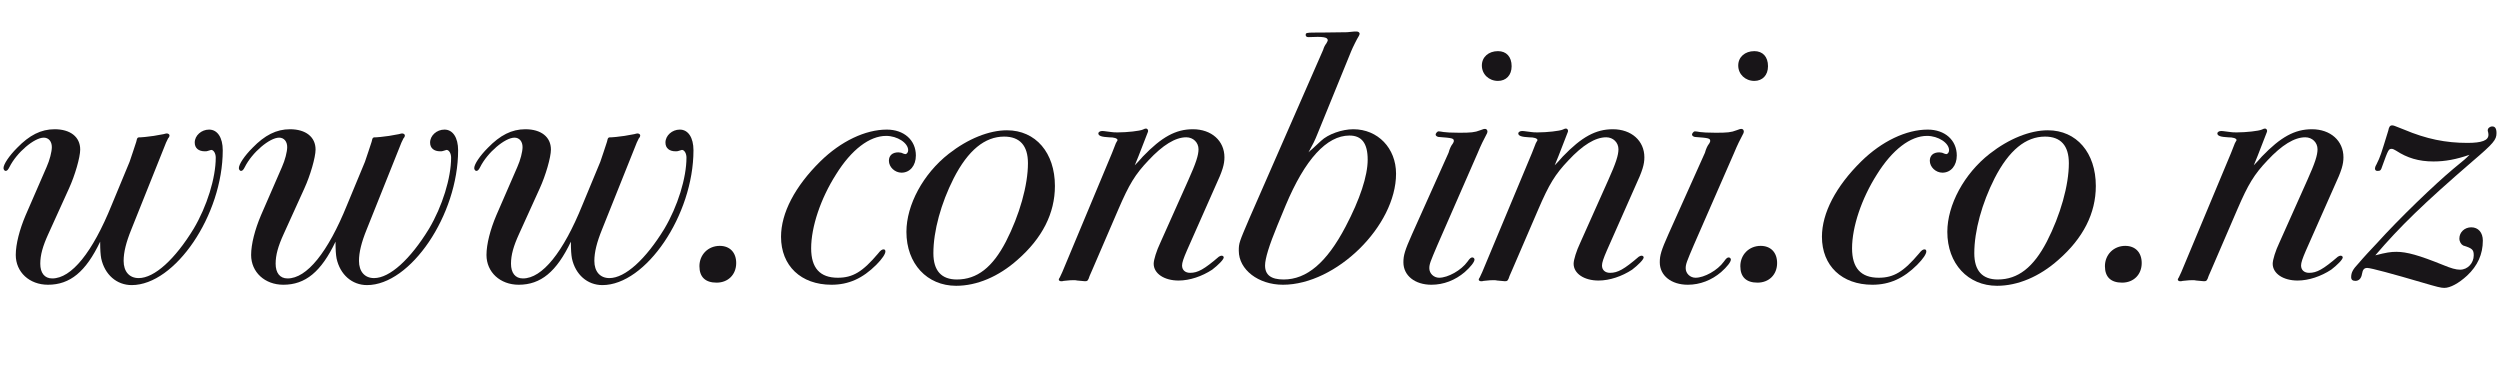
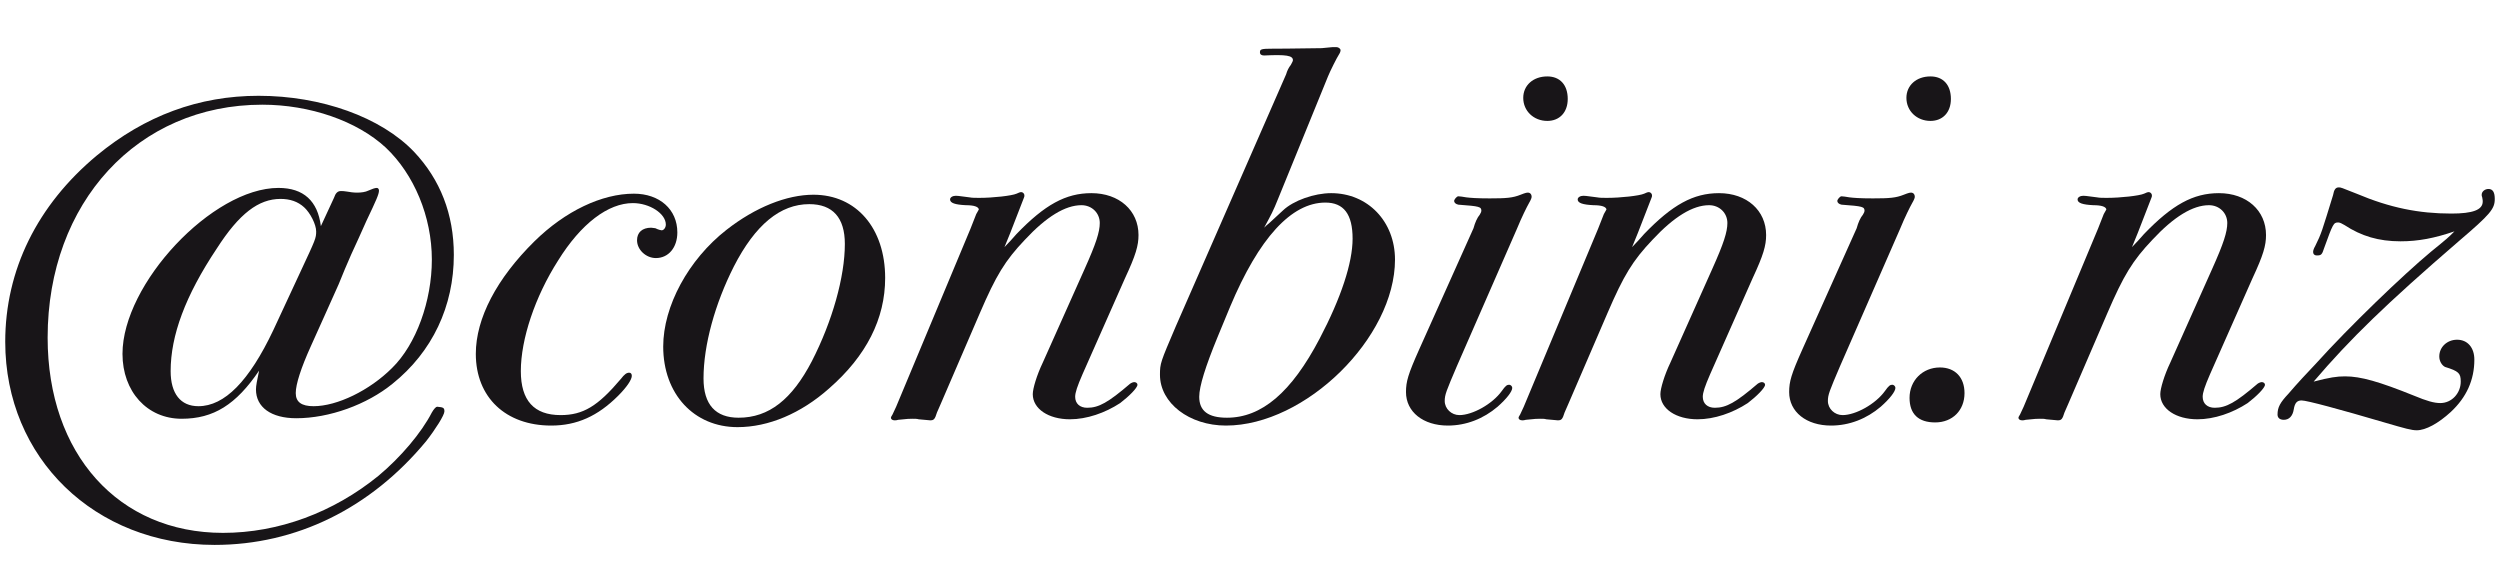
- <svg xmlns="http://www.w3.org/2000/svg" viewBox="0 -800 7138 1100" width="7138" height="1100">
-   <g transform="translate(-25 0) scale(1 -1)" fill="#181518">
-     <path d="M98 185C81 145 70 103 70 72C70 23 109 -13 162 -13C225 -13 270 24 311 110C311 86 312 73 314 62C324 16 358 -14 401 -14C525 -14 661 186 661 371C661 407 646 430 622 430C600 430 581 413 581 393C581 377 592 368 610 368C613 368 616 368 618 369C624 371 628 372 628 372C635 372 641 362 641 350C641 292 616 211 578 147C525 60 466 6 421 6C394 6 378 25 378 55C378 80 385 108 400 145L494 380C497 389 501 397 505 405C508 408 509 411 509 413C509 416 506 419 501 419C499 419 496 418 492 417L464 412L440 409L428 408C417 408 417 408 414 395C408 377 402 358 395 338L344 215C289 79 229 5 174 5C152 5 140 21 140 47C140 72 147 97 163 132L222 262C239 299 254 351 254 373C254 409 226 431 181 431C142 431 109 414 74 378C51 355 35 331 35 320C35 316 38 312 41 312C45 312 48 315 52 323C73 365 123 407 150 407C164 407 173 396 173 380C173 367 167 343 158 323Z" transform="translate(0 0)" />
-     <path d="M98 185C81 145 70 103 70 72C70 23 109 -13 162 -13C225 -13 270 24 311 110C311 86 312 73 314 62C324 16 358 -14 401 -14C525 -14 661 186 661 371C661 407 646 430 622 430C600 430 581 413 581 393C581 377 592 368 610 368C613 368 616 368 618 369C624 371 628 372 628 372C635 372 641 362 641 350C641 292 616 211 578 147C525 60 466 6 421 6C394 6 378 25 378 55C378 80 385 108 400 145L494 380C497 389 501 397 505 405C508 408 509 411 509 413C509 416 506 419 501 419C499 419 496 418 492 417L464 412L440 409L428 408C417 408 417 408 414 395C408 377 402 358 395 338L344 215C289 79 229 5 174 5C152 5 140 21 140 47C140 72 147 97 163 132L222 262C239 299 254 351 254 373C254 409 226 431 181 431C142 431 109 414 74 378C51 355 35 331 35 320C35 316 38 312 41 312C45 312 48 315 52 323C73 365 123 407 150 407C164 407 173 396 173 380C173 367 167 343 158 323Z" transform="translate(672 0)" />
-     <path d="M98 185C81 145 70 103 70 72C70 23 109 -13 162 -13C225 -13 270 24 311 110C311 86 312 73 314 62C324 16 358 -14 401 -14C525 -14 661 186 661 371C661 407 646 430 622 430C600 430 581 413 581 393C581 377 592 368 610 368C613 368 616 368 618 369C624 371 628 372 628 372C635 372 641 362 641 350C641 292 616 211 578 147C525 60 466 6 421 6C394 6 378 25 378 55C378 80 385 108 400 145L494 380C497 389 501 397 505 405C508 408 509 411 509 413C509 416 506 419 501 419C499 419 496 418 492 417L464 412L440 409L428 408C417 408 417 408 414 395C408 377 402 358 395 338L344 215C289 79 229 5 174 5C152 5 140 21 140 47C140 72 147 97 163 132L222 262C239 299 254 351 254 373C254 409 226 431 181 431C142 431 109 414 74 378C51 355 35 331 35 320C35 316 38 312 41 312C45 312 48 315 52 323C73 365 123 407 150 407C164 407 173 396 173 380C173 367 167 343 158 323Z" transform="translate(1344 0)" />
-     <path d="M64 98C31 98 6 73 6 40C6 9 23 -7 55 -7C88 -7 111 16 111 49C111 79 93 98 64 98Z" transform="translate(2016 0)" />
-     <path d="M351 365C334 365 324 356 324 341C324 323 341 307 360 307C384 307 401 327 401 356C401 400 367 430 318 430C257 430 187 397 128 339C56 268 16 192 16 124C16 41 73 -13 160 -13C209 -13 249 5 288 44C305 61 314 75 314 82C314 86 312 88 309 88C304 88 300 85 293 76C249 24 221 7 178 7C127 7 102 35 102 91C102 152 129 233 173 302C217 373 269 412 316 412C348 412 379 392 379 371C379 365 375 360 371 360C370 360 365 361 359 364Z" transform="translate(2239 0)" />
-     <path d="M305 428C254 428 194 404 139 361C66 304 18 215 18 138C18 47 77 -16 160 -16C219 -16 281 10 335 58C406 120 442 191 442 269C442 364 387 428 305 428ZM297 410C342 410 365 384 365 334C365 271 341 186 302 110C264 37 220 2 162 2C118 2 95 27 95 77C95 141 117 220 153 291C194 371 242 410 297 410Z" transform="translate(2595 0)" />
-     <path d="M-6 8C-8 5 -9 3 -9 2C-9 -1 -6 -3 -2 -3C0 -3 2 -3 5 -2C24 0 26 0 32 0C37 0 41 0 44 -1C64 -3 64 -3 66 -3C73 -3 75 -1 79 12L86 28L161 202C192 274 209 302 247 342C288 386 324 408 355 408C375 408 390 393 390 374C390 357 383 335 361 286L281 107C270 84 262 58 262 47C262 19 292 -1 333 -1C365 -1 400 11 429 30C446 43 462 59 462 65C462 68 459 70 456 70C454 70 451 69 448 67C406 31 388 21 366 21C352 21 343 29 343 42C343 50 347 62 357 85L438 268C459 313 464 331 464 351C464 398 427 431 374 431C325 431 285 409 231 353C224 345 216 336 208 328L219 355L245 422C246 424 246 425 246 427C246 430 243 433 240 433C238 433 235 432 231 430C222 426 186 422 160 422C152 422 146 422 141 423C118 426 118 426 115 426C109 426 104 423 104 419C104 412 114 409 134 408C150 408 158 405 159 400C159 400 157 396 154 391L143 363L1 23Z" transform="translate(3057 0)" />
-     <path d="M43 176C14 108 13 106 13 84C13 30 69 -13 139 -13C291 -13 462 155 462 304C462 377 410 431 340 431C308 431 268 417 248 398L222 374C218 371 215 368 212 365C226 391 229 396 239 421L334 654C338 664 351 690 355 696C357 699 358 702 358 704C358 707 354 710 350 710H343L322 708C263 707 232 707 229 707C206 707 204 706 204 700C204 696 207 694 212 694C254 696 267 694 267 685C267 683 265 680 263 676C259 671 256 665 254 658ZM147 214C202 345 264 413 329 413C364 413 381 391 381 344C381 298 359 231 318 153C264 50 207 2 141 2C105 2 88 15 88 42C88 62 100 100 123 156Z" transform="translate(3549 0)" />
-     <path d="M41 132C20 85 16 71 16 51C16 13 49 -13 96 -13C131 -13 164 0 191 23C208 38 219 52 219 59C219 62 216 65 213 65C209 65 206 63 199 53C181 28 143 7 118 7C103 7 90 19 90 34C90 46 93 53 113 100L228 363C237 385 247 405 251 412C255 419 256 422 256 424C256 429 253 432 249 432C247 432 245 432 235 428C220 422 208 421 176 421C151 421 139 422 131 423C125 424 119 425 116 425C113 425 108 419 108 416C108 413 111 410 116 409C157 406 160 405 160 397C160 396 159 393 157 390C152 384 148 375 145 364ZM286 654C259 654 240 637 240 613C240 588 260 569 286 569C309 569 325 585 325 611C325 638 310 654 286 654Z" transform="translate(4016 0)" />
-     <path d="M-6 8C-8 5 -9 3 -9 2C-9 -1 -6 -3 -2 -3C0 -3 2 -3 5 -2C24 0 26 0 32 0C37 0 41 0 44 -1C64 -3 64 -3 66 -3C73 -3 75 -1 79 12L86 28L161 202C192 274 209 302 247 342C288 386 324 408 355 408C375 408 390 393 390 374C390 357 383 335 361 286L281 107C270 84 262 58 262 47C262 19 292 -1 333 -1C365 -1 400 11 429 30C446 43 462 59 462 65C462 68 459 70 456 70C454 70 451 69 448 67C406 31 388 21 366 21C352 21 343 29 343 42C343 50 347 62 357 85L438 268C459 313 464 331 464 351C464 398 427 431 374 431C325 431 285 409 231 353C224 345 216 336 208 328L219 355L245 422C246 424 246 425 246 427C246 430 243 433 240 433C238 433 235 432 231 430C222 426 186 422 160 422C152 422 146 422 141 423C118 426 118 426 115 426C109 426 104 423 104 419C104 412 114 409 134 408C150 408 158 405 159 400C159 400 157 396 154 391L143 363L1 23Z" transform="translate(4256 0)" />
-     <path d="M41 132C20 85 16 71 16 51C16 13 49 -13 96 -13C131 -13 164 0 191 23C208 38 219 52 219 59C219 62 216 65 213 65C209 65 206 63 199 53C181 28 143 7 118 7C103 7 90 19 90 34C90 46 93 53 113 100L228 363C237 385 247 405 251 412C255 419 256 422 256 424C256 429 253 432 249 432C247 432 245 432 235 428C220 422 208 421 176 421C151 421 139 422 131 423C125 424 119 425 116 425C113 425 108 419 108 416C108 413 111 410 116 409C157 406 160 405 160 397C160 396 159 393 157 390C152 384 148 375 145 364ZM286 654C259 654 240 637 240 613C240 588 260 569 286 569C309 569 325 585 325 611C325 638 310 654 286 654Z" transform="translate(4748 0)" />
-     <path d="M64 98C31 98 6 73 6 40C6 9 23 -7 55 -7C88 -7 111 16 111 49C111 79 93 98 64 98Z" transform="translate(4988 0)" />
-     <path d="M351 365C334 365 324 356 324 341C324 323 341 307 360 307C384 307 401 327 401 356C401 400 367 430 318 430C257 430 187 397 128 339C56 268 16 192 16 124C16 41 73 -13 160 -13C209 -13 249 5 288 44C305 61 314 75 314 82C314 86 312 88 309 88C304 88 300 85 293 76C249 24 221 7 178 7C127 7 102 35 102 91C102 152 129 233 173 302C217 373 269 412 316 412C348 412 379 392 379 371C379 365 375 360 371 360C370 360 365 361 359 364Z" transform="translate(5211 0)" />
-     <path d="M305 428C254 428 194 404 139 361C66 304 18 215 18 138C18 47 77 -16 160 -16C219 -16 281 10 335 58C406 120 442 191 442 269C442 364 387 428 305 428ZM297 410C342 410 365 384 365 334C365 271 341 186 302 110C264 37 220 2 162 2C118 2 95 27 95 77C95 141 117 220 153 291C194 371 242 410 297 410Z" transform="translate(5567 0)" />
-     <path d="M64 98C31 98 6 73 6 40C6 9 23 -7 55 -7C88 -7 111 16 111 49C111 79 93 98 64 98Z" transform="translate(6029 0)" />
-     <path d="M-6 8C-8 5 -9 3 -9 2C-9 -1 -6 -3 -2 -3C0 -3 2 -3 5 -2C24 0 26 0 32 0C37 0 41 0 44 -1C64 -3 64 -3 66 -3C73 -3 75 -1 79 12L86 28L161 202C192 274 209 302 247 342C288 386 324 408 355 408C375 408 390 393 390 374C390 357 383 335 361 286L281 107C270 84 262 58 262 47C262 19 292 -1 333 -1C365 -1 400 11 429 30C446 43 462 59 462 65C462 68 459 70 456 70C454 70 451 69 448 67C406 31 388 21 366 21C352 21 343 29 343 42C343 50 347 62 357 85L438 268C459 313 464 331 464 351C464 398 427 431 374 431C325 431 285 409 231 353C224 345 216 336 208 328L219 355L245 422C246 424 246 425 246 427C246 430 243 433 240 433C238 433 235 432 231 430C222 426 186 422 160 422C152 422 146 422 141 423C118 426 118 426 115 426C109 426 104 423 104 419C104 412 114 409 134 408C150 408 158 405 159 400C159 400 157 396 154 391L143 363L1 23Z" transform="translate(6252 0)" />
-     <path d="M63 71C133 153 201 219 340 339C401 391 409 401 409 420C409 433 405 439 397 439C390 439 384 434 384 428C384 427 384 425 385 423C386 419 386 416 386 415C386 399 367 392 326 392C264 392 209 403 145 430C115 442 115 442 111 442C105 442 102 438 100 427C79 359 78 354 66 330C63 325 62 321 62 319C62 314 65 312 69 312C77 312 79 313 83 326C100 373 101 375 110 375C113 375 117 373 122 370C154 349 187 339 229 339C263 339 294 345 332 358C320 346 319 345 287 319C233 274 132 177 67 105C50 87 32 68 15 48C-1 31 -6 22 -6 8C-6 2 -2 -2 6 -2C16 -2 23 5 25 18C27 30 31 35 40 35C50 35 113 18 198 -7C239 -19 250 -22 260 -22C277 -22 301 -9 325 13C355 41 370 74 370 113C370 136 357 151 337 151C318 151 303 137 303 119C303 110 308 102 314 99C340 91 344 87 344 71C344 49 327 30 305 30C293 30 279 34 255 44C188 71 153 81 123 81C107 81 94 79 63 71Z" transform="translate(6744 0)" />
+ <svg xmlns="http://www.w3.org/2000/svg" viewBox="0 -800 4776 1100" width="4776" height="1100">
+   <g transform="translate(-68 0) scale(1 -1)" fill="#181518">
+     <path d="M689 199 715 257C723 277 731 296 739 314C749 335 758 356 768 378C787 418 792 429 792 436C792 439 790 441 788 441C784 441 779 439 772 436C766 433 758 432 750 432C743 432 737 433 731 434C726 435 722 435 719 435C713 435 709 431 706 422C697 403 689 385 681 368C675 416 648 441 600 441C474 441 302 258 302 124C302 52 349 0 415 0C476 0 519 27 563 92C559 73 557 63 557 56C557 22 586 1 634 1C697 1 769 27 818 67C894 128 935 215 935 313C935 391 909 457 859 510C796 576 682 617 562 617C448 617 345 579 253 503C139 408 78 284 78 147C78 -75 249 -241 478 -241C634 -241 776 -171 882 -43C900 -20 917 7 917 14C917 21 915 22 903 23C901 23 897 19 893 12C873 -27 833 -74 791 -109C705 -179 600 -218 494 -218C294 -218 159 -67 159 155C159 413 331 600 569 600C660 600 750 569 805 518C859 467 893 386 893 304C893 225 863 142 817 97C774 54 712 24 667 24C644 24 633 32 633 49C633 66 643 97 662 139ZM590 169C544 72 497 24 447 24C413 24 394 48 394 91C394 159 422 235 482 325C525 392 562 420 604 420C622 420 637 415 649 404C661 393 672 371 672 358C672 345 671 343 643 283Z" transform="translate(0 0)" />
+     <path d="M351 365C334 365 324 356 324 341C324 323 341 307 360 307C384 307 401 327 401 356C401 400 367 430 318 430C257 430 187 397 128 339C56 268 16 192 16 124C16 41 73 -13 160 -13C209 -13 249 5 288 44C305 61 314 75 314 82C314 86 312 88 309 88C304 88 300 85 293 76C249 24 221 7 178 7C127 7 102 35 102 91C102 152 129 233 173 302C217 373 269 412 316 412C348 412 379 392 379 371C379 365 375 360 371 360C370 360 365 361 359 364Z" transform="translate(961 0)" />
+     <path d="M305 428C254 428 194 404 139 361C66 304 18 215 18 138C18 47 77 -16 160 -16C219 -16 281 10 335 58C406 120 442 191 442 269C442 364 387 428 305 428ZM297 410C342 410 365 384 365 334C365 271 341 186 302 110C264 37 220 2 162 2C118 2 95 27 95 77C95 141 117 220 153 291C194 371 242 410 297 410Z" transform="translate(1317 0)" />
+     <path d="M-6 8C-8 5 -9 3 -9 2C-9 -1 -6 -3 -2 -3C0 -3 2 -3 5 -2C24 0 26 0 32 0C37 0 41 0 44 -1C64 -3 64 -3 66 -3C73 -3 75 -1 79 12L86 28L161 202C192 274 209 302 247 342C288 386 324 408 355 408C375 408 390 393 390 374C390 357 383 335 361 286L281 107C270 84 262 58 262 47C262 19 292 -1 333 -1C365 -1 400 11 429 30C446 43 462 59 462 65C462 68 459 70 456 70C454 70 451 69 448 67C406 31 388 21 366 21C352 21 343 29 343 42C343 50 347 62 357 85L438 268C459 313 464 331 464 351C464 398 427 431 374 431C325 431 285 409 231 353C224 345 216 336 208 328L219 355L245 422C246 424 246 425 246 427C246 430 243 433 240 433C238 433 235 432 231 430C222 426 186 422 160 422C152 422 146 422 141 423C118 426 118 426 115 426C109 426 104 423 104 419C104 412 114 409 134 408C150 408 158 405 159 400C159 400 157 396 154 391L143 363L1 23Z" transform="translate(1779 0)" />
+     <path d="M43 176C14 108 13 106 13 84C13 30 69 -13 139 -13C291 -13 462 155 462 304C462 377 410 431 340 431C308 431 268 417 248 398L222 374C218 371 215 368 212 365C226 391 229 396 239 421L334 654C338 664 351 690 355 696C357 699 358 702 358 704C358 707 354 710 350 710H343L322 708C263 707 232 707 229 707C206 707 204 706 204 700C204 696 207 694 212 694C254 696 267 694 267 685C267 683 265 680 263 676C259 671 256 665 254 658ZM147 214C202 345 264 413 329 413C364 413 381 391 381 344C381 298 359 231 318 153C264 50 207 2 141 2C105 2 88 15 88 42C88 62 100 100 123 156Z" transform="translate(2271 0)" />
+     <path d="M41 132C20 85 16 71 16 51C16 13 49 -13 96 -13C131 -13 164 0 191 23C208 38 219 52 219 59C219 62 216 65 213 65C209 65 206 63 199 53C181 28 143 7 118 7C103 7 90 19 90 34C90 46 93 53 113 100L228 363C237 385 247 405 251 412C255 419 256 422 256 424C256 429 253 432 249 432C247 432 245 432 235 428C220 422 208 421 176 421C151 421 139 422 131 423C125 424 119 425 116 425C113 425 108 419 108 416C108 413 111 410 116 409C157 406 160 405 160 397C160 396 159 393 157 390C152 384 148 375 145 364ZM286 654C259 654 240 637 240 613C240 588 260 569 286 569C309 569 325 585 325 611C325 638 310 654 286 654Z" transform="translate(2738 0)" />
+     <path d="M-6 8C-8 5 -9 3 -9 2C-9 -1 -6 -3 -2 -3C0 -3 2 -3 5 -2C24 0 26 0 32 0C37 0 41 0 44 -1C64 -3 64 -3 66 -3C73 -3 75 -1 79 12L86 28L161 202C192 274 209 302 247 342C288 386 324 408 355 408C375 408 390 393 390 374C390 357 383 335 361 286L281 107C270 84 262 58 262 47C262 19 292 -1 333 -1C365 -1 400 11 429 30C446 43 462 59 462 65C462 68 459 70 456 70C454 70 451 69 448 67C406 31 388 21 366 21C352 21 343 29 343 42C343 50 347 62 357 85L438 268C459 313 464 331 464 351C464 398 427 431 374 431C325 431 285 409 231 353C224 345 216 336 208 328L219 355L245 422C246 424 246 425 246 427C246 430 243 433 240 433C238 433 235 432 231 430C222 426 186 422 160 422C152 422 146 422 141 423C118 426 118 426 115 426C109 426 104 423 104 419C104 412 114 409 134 408C150 408 158 405 159 400C159 400 157 396 154 391L143 363L1 23Z" transform="translate(2978 0)" />
+     <path d="M41 132C20 85 16 71 16 51C16 13 49 -13 96 -13C131 -13 164 0 191 23C208 38 219 52 219 59C219 62 216 65 213 65C209 65 206 63 199 53C181 28 143 7 118 7C103 7 90 19 90 34C90 46 93 53 113 100L228 363C237 385 247 405 251 412C255 419 256 422 256 424C256 429 253 432 249 432C247 432 245 432 235 428C220 422 208 421 176 421C151 421 139 422 131 423C125 424 119 425 116 425C113 425 108 419 108 416C108 413 111 410 116 409C157 406 160 405 160 397C160 396 159 393 157 390C152 384 148 375 145 364ZM286 654C259 654 240 637 240 613C240 588 260 569 286 569C309 569 325 585 325 611C325 638 310 654 286 654Z" transform="translate(3470 0)" />
+     <path d="M64 98C31 98 6 73 6 40C6 9 23 -7 55 -7C88 -7 111 16 111 49C111 79 93 98 64 98Z" transform="translate(3710 0)" />
+     <path d="M-6 8C-8 5 -9 3 -9 2C-9 -1 -6 -3 -2 -3C0 -3 2 -3 5 -2C24 0 26 0 32 0C37 0 41 0 44 -1C64 -3 64 -3 66 -3C73 -3 75 -1 79 12L86 28L161 202C192 274 209 302 247 342C288 386 324 408 355 408C375 408 390 393 390 374C390 357 383 335 361 286L281 107C270 84 262 58 262 47C262 19 292 -1 333 -1C365 -1 400 11 429 30C446 43 462 59 462 65C462 68 459 70 456 70C454 70 451 69 448 67C406 31 388 21 366 21C352 21 343 29 343 42C343 50 347 62 357 85L438 268C459 313 464 331 464 351C464 398 427 431 374 431C325 431 285 409 231 353C224 345 216 336 208 328L219 355L245 422C246 424 246 425 246 427C246 430 243 433 240 433C238 433 235 432 231 430C222 426 186 422 160 422C152 422 146 422 141 423C118 426 118 426 115 426C109 426 104 423 104 419C104 412 114 409 134 408C150 408 158 405 159 400C159 400 157 396 154 391L143 363L1 23Z" transform="translate(3933 0)" />
+     <path d="M63 71C133 153 201 219 340 339C401 391 409 401 409 420C409 433 405 439 397 439C390 439 384 434 384 428C384 427 384 425 385 423C386 419 386 416 386 415C386 399 367 392 326 392C264 392 209 403 145 430C115 442 115 442 111 442C105 442 102 438 100 427C79 359 78 354 66 330C63 325 62 321 62 319C62 314 65 312 69 312C77 312 79 313 83 326C100 373 101 375 110 375C113 375 117 373 122 370C154 349 187 339 229 339C263 339 294 345 332 358C320 346 319 345 287 319C233 274 132 177 67 105C50 87 32 68 15 48C-1 31 -6 22 -6 8C-6 2 -2 -2 6 -2C16 -2 23 5 25 18C27 30 31 35 40 35C50 35 113 18 198 -7C239 -19 250 -22 260 -22C277 -22 301 -9 325 13C355 41 370 74 370 113C370 136 357 151 337 151C318 151 303 137 303 119C303 110 308 102 314 99C340 91 344 87 344 71C344 49 327 30 305 30C293 30 279 34 255 44C188 71 153 81 123 81C107 81 94 79 63 71Z" transform="translate(4425 0)" />
  </g>
</svg>
